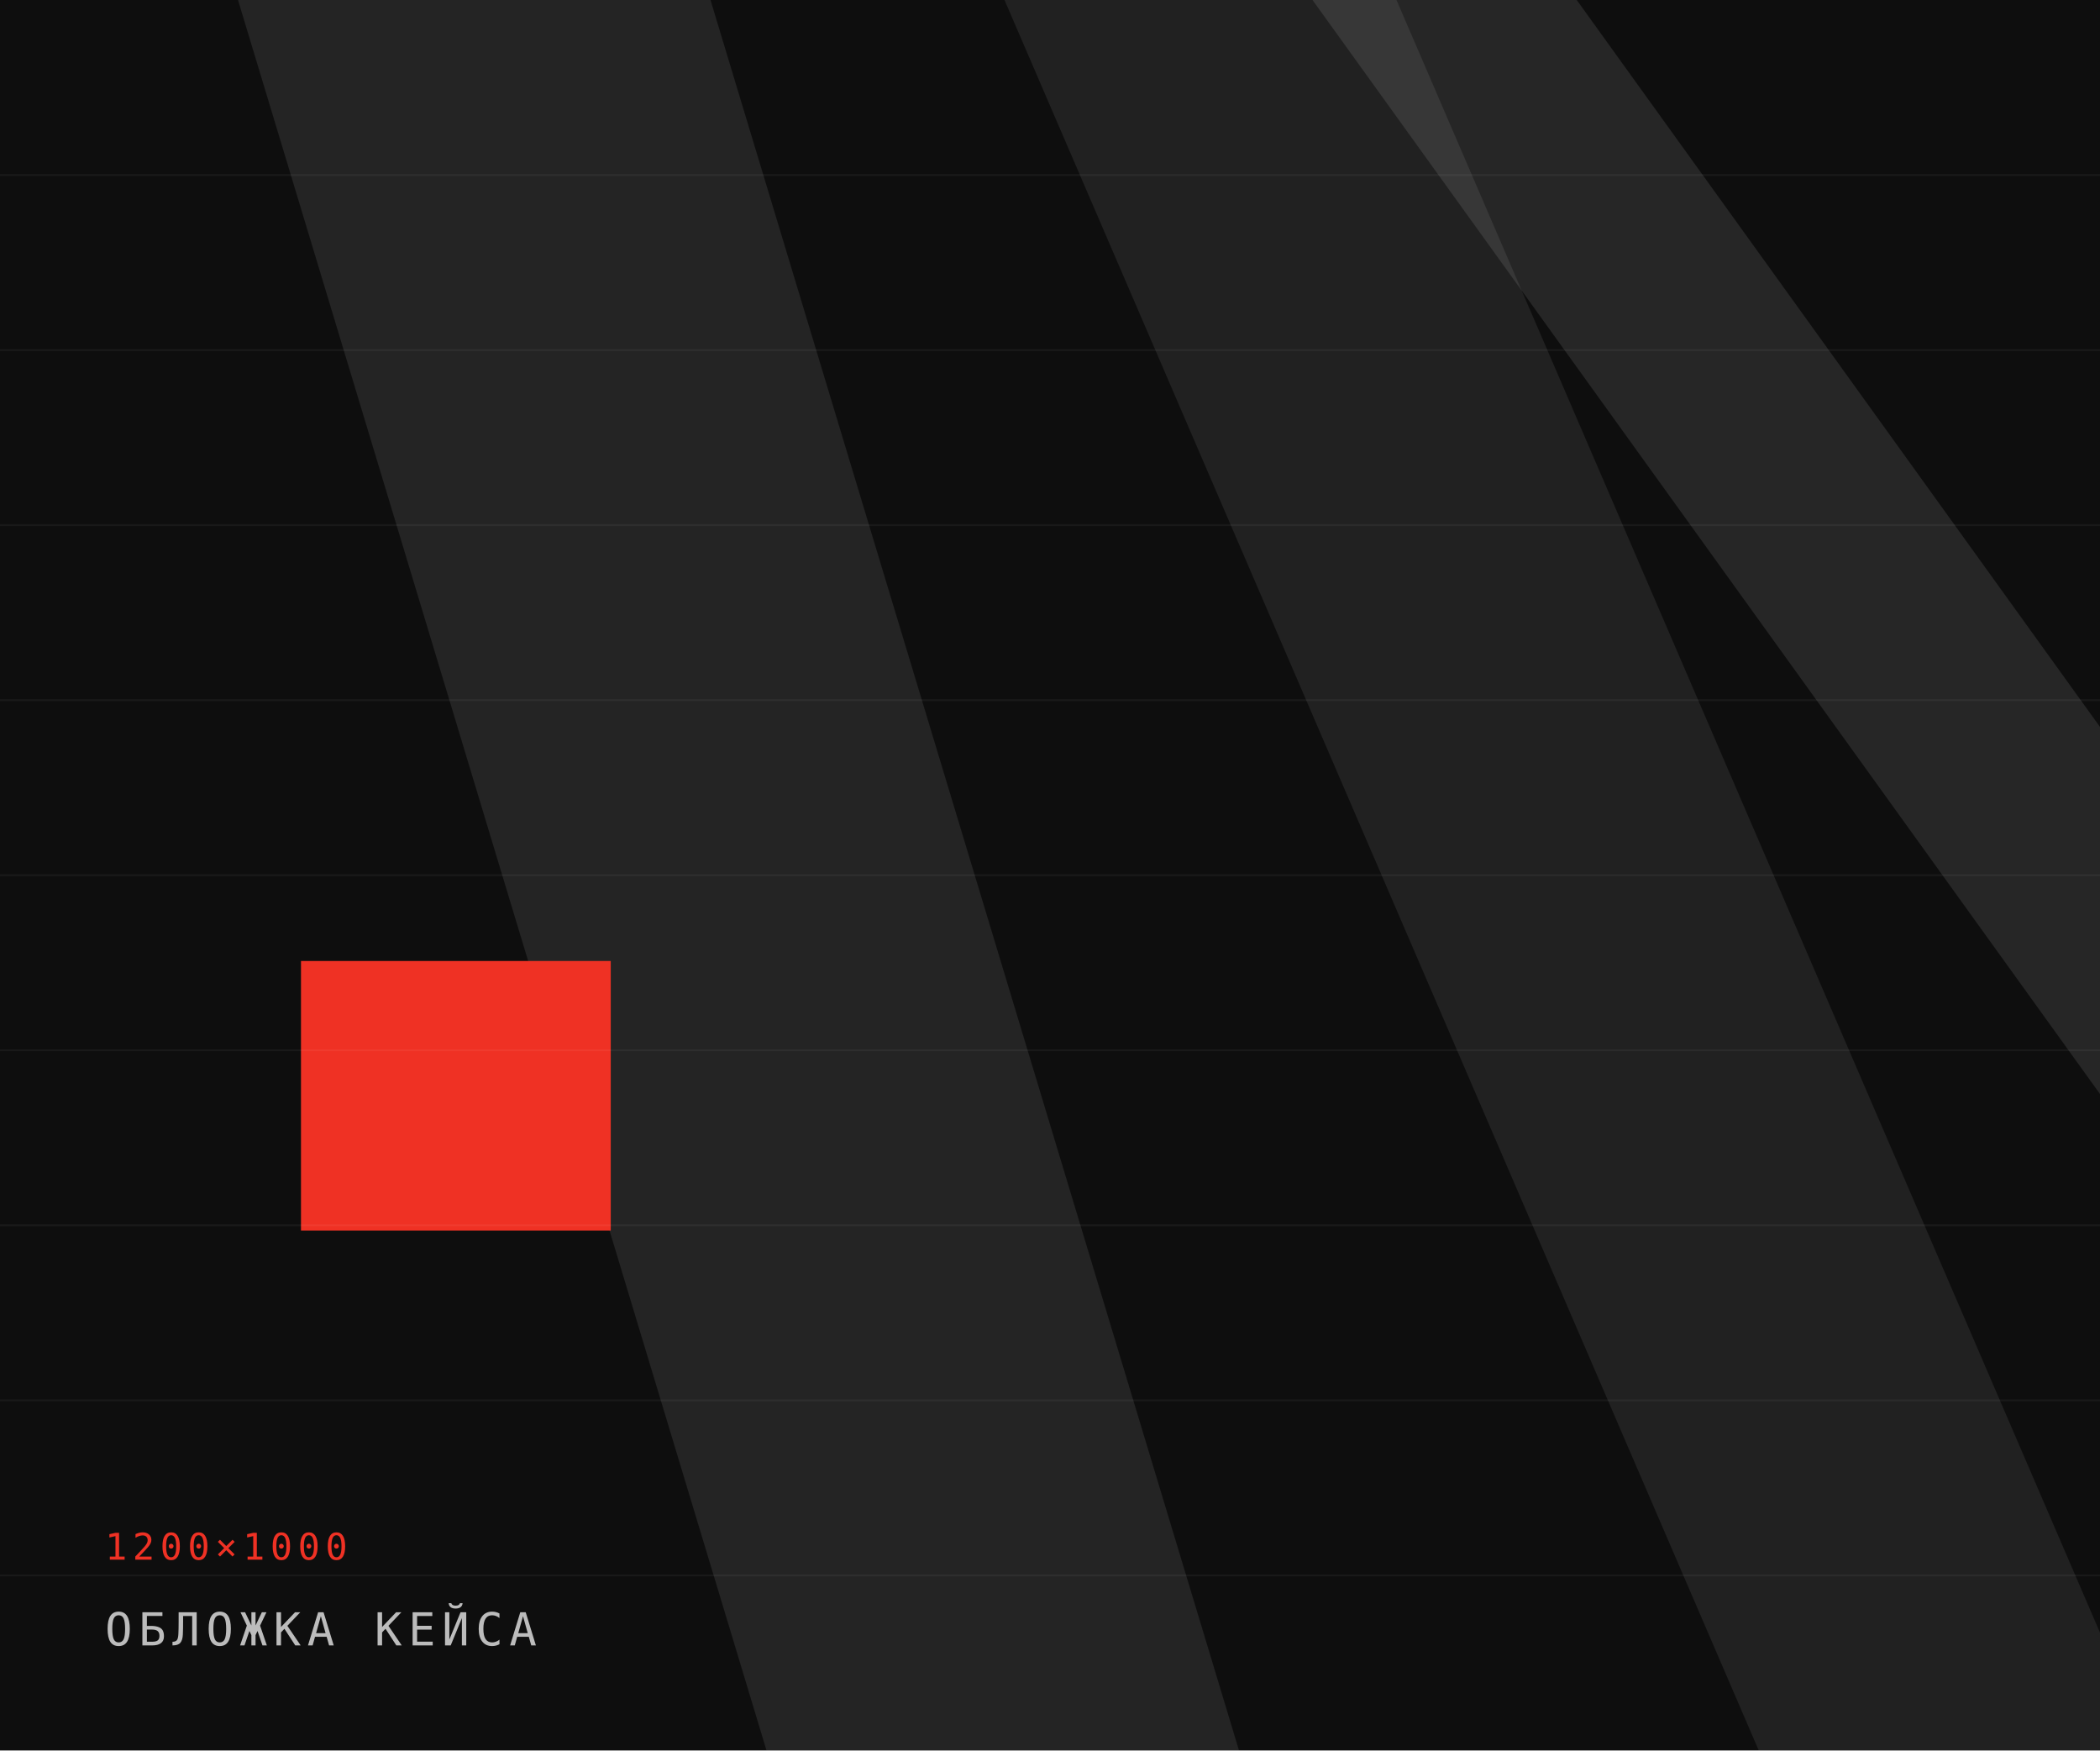
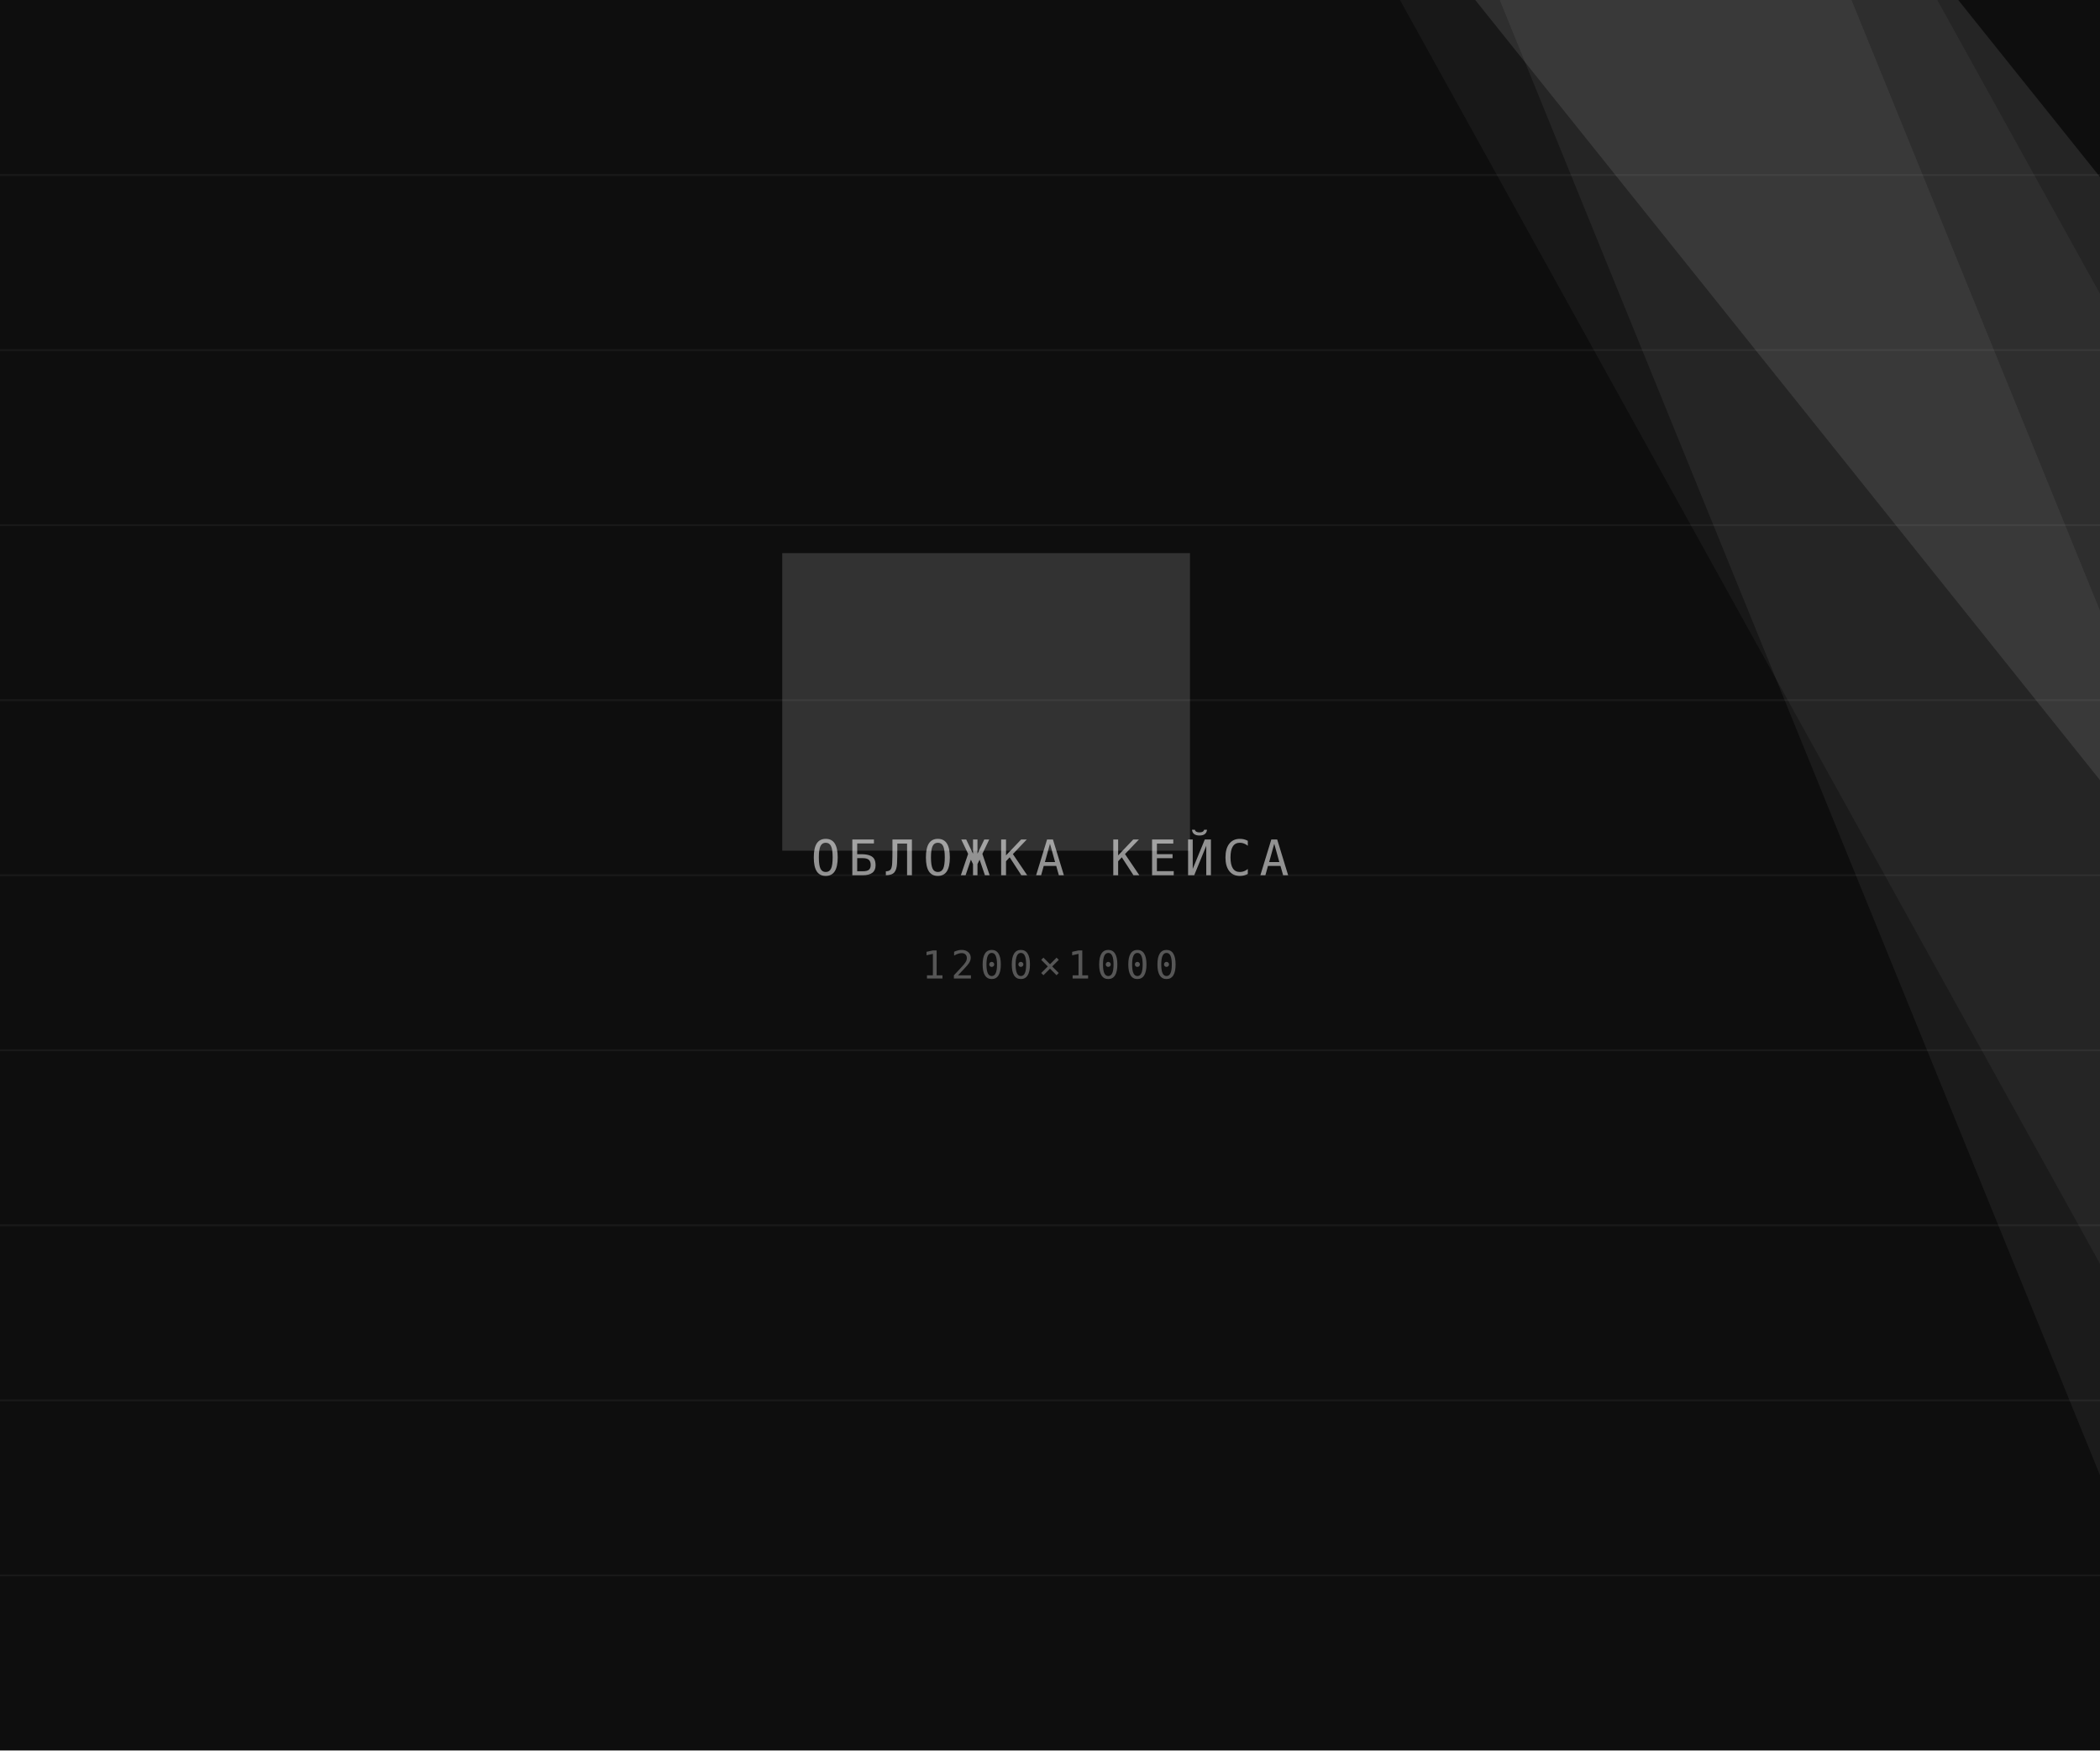
<svg xmlns="http://www.w3.org/2000/svg" viewBox="0 0 1200 1000" width="1200" height="1000" role="img" aria-label="Плейсхолдер изображения">
  <rect width="1200" height="1000" fill="#0E0E0E" />
-   <polygon points="136,0 406,0 708,1000 438,1000" fill="#FFFFFF" opacity="0.092" />
-   <polygon points="574,0 798,0 1229,1000 1005,1000" fill="#FFFFFF" opacity="0.079" />
-   <polygon points="750,0 901,0 1621,1000 1470,1000" fill="#FFFFFF" opacity="0.099" />
-   <rect x="172" y="549" width="177" height="154" fill="#EF3124" />
+   <polygon points="857,0 1058,0 1465,1000 1264,1000" fill="#FFFFFF" opacity="0.055" />
+   <polygon points="843,0 1119,0 1920,1000 1644,1000" fill="#FFFFFF" opacity="0.094" />
+   <polygon points="800,0 1107,0 1661,1000 1354,1000" fill="#FFFFFF" opacity="0.043" />
+   <rect x="447" y="316" width="233" height="170" fill="#FFFFFF" opacity="0.149" />
  <g stroke="#FFFFFF" stroke-width="1" opacity="0.05">
    <line x1="0" y1="100" x2="1200" y2="100" />
    <line x1="0" y1="200" x2="1200" y2="200" />
    <line x1="0" y1="300" x2="1200" y2="300" />
    <line x1="0" y1="400" x2="1200" y2="400" />
    <line x1="0" y1="500" x2="1200" y2="500" />
    <line x1="0" y1="600" x2="1200" y2="600" />
    <line x1="0" y1="700" x2="1200" y2="700" />
    <line x1="0" y1="800" x2="1200" y2="800" />
    <line x1="0" y1="900" x2="1200" y2="900" />
  </g>
-   <text x="60" y="940" fill="#FFFFFF" opacity="0.72" font-family="JetBrains Mono, ui-monospace, monospace" font-size="26" letter-spacing="3.6">ОБЛОЖКА КЕЙСА</text>
-   <text x="60" y="891" fill="#EF3124" font-family="JetBrains Mono, ui-monospace, monospace" font-size="21" letter-spacing="3.1">1200×1000</text>
+   <text x="600" y="500" fill="#FFFFFF" opacity="0.55" text-anchor="middle" font-family="JetBrains Mono, ui-monospace, monospace" font-size="28" letter-spacing="4.5">ОБЛОЖКА КЕЙСА</text>
+   <text x="600" y="559" fill="#FFFFFF" opacity="0.3" text-anchor="middle" font-family="JetBrains Mono, ui-monospace, monospace" font-size="22" letter-spacing="3.4">1200×1000</text>
</svg>
